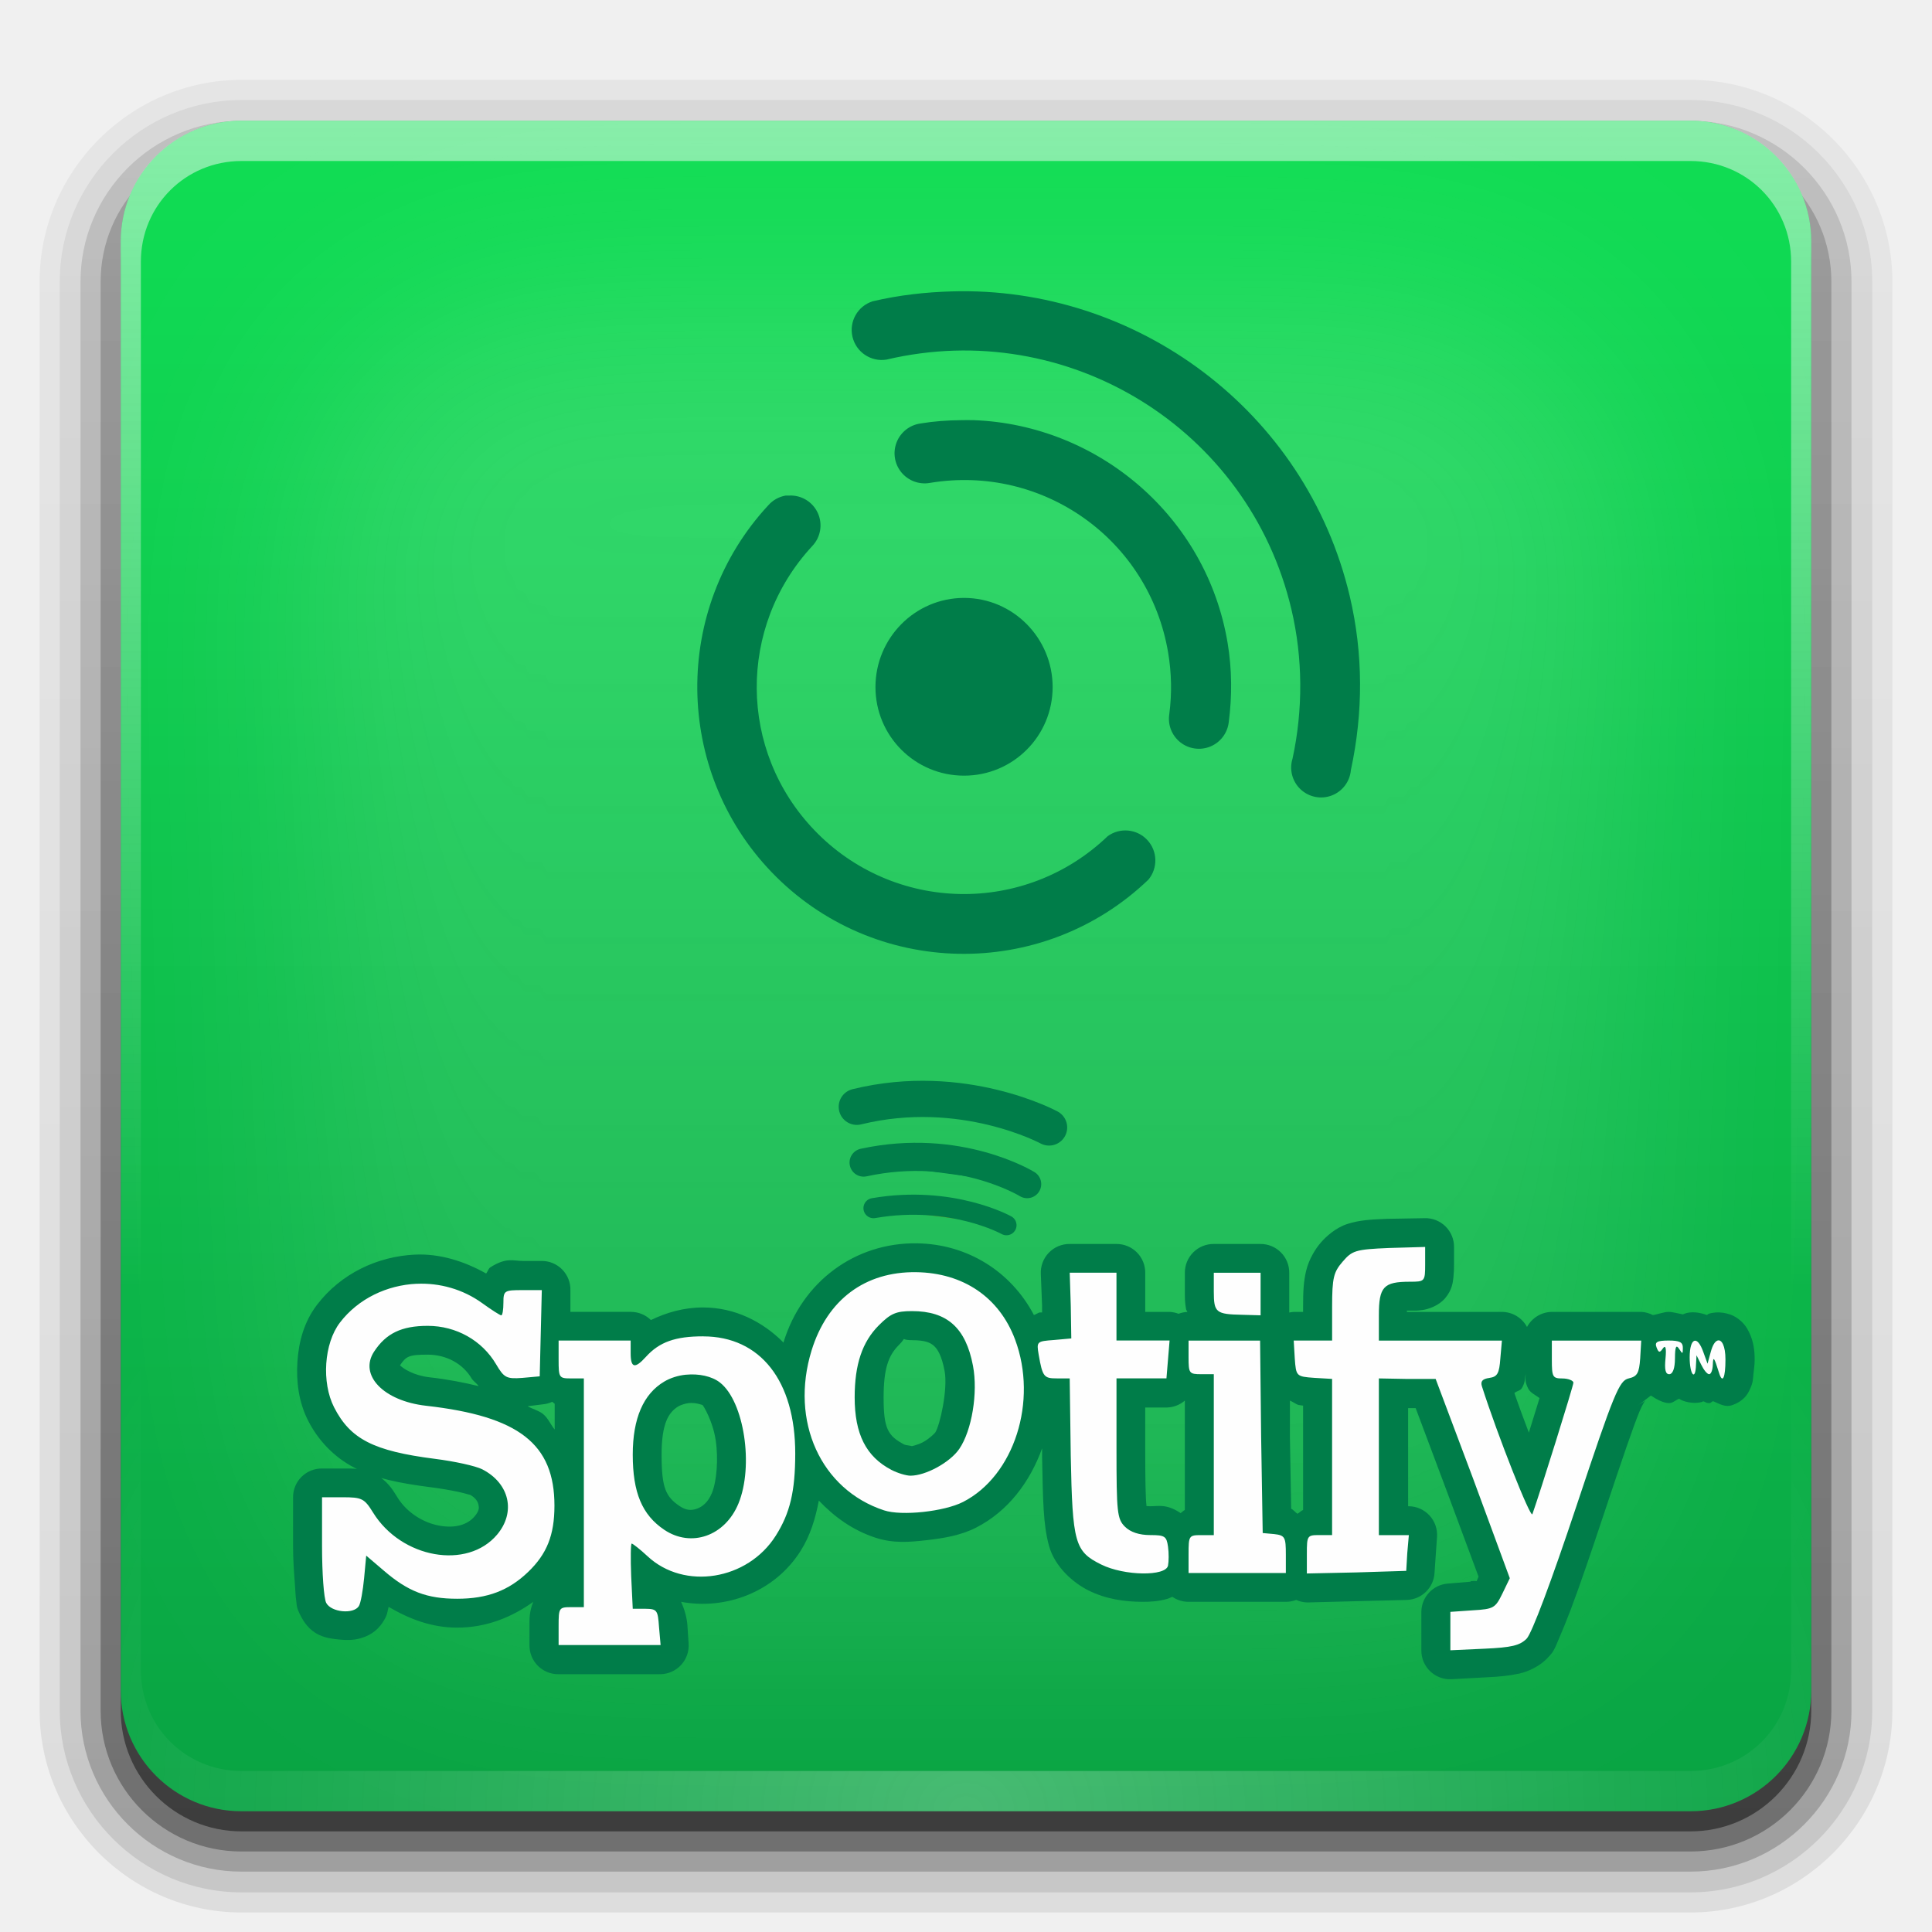
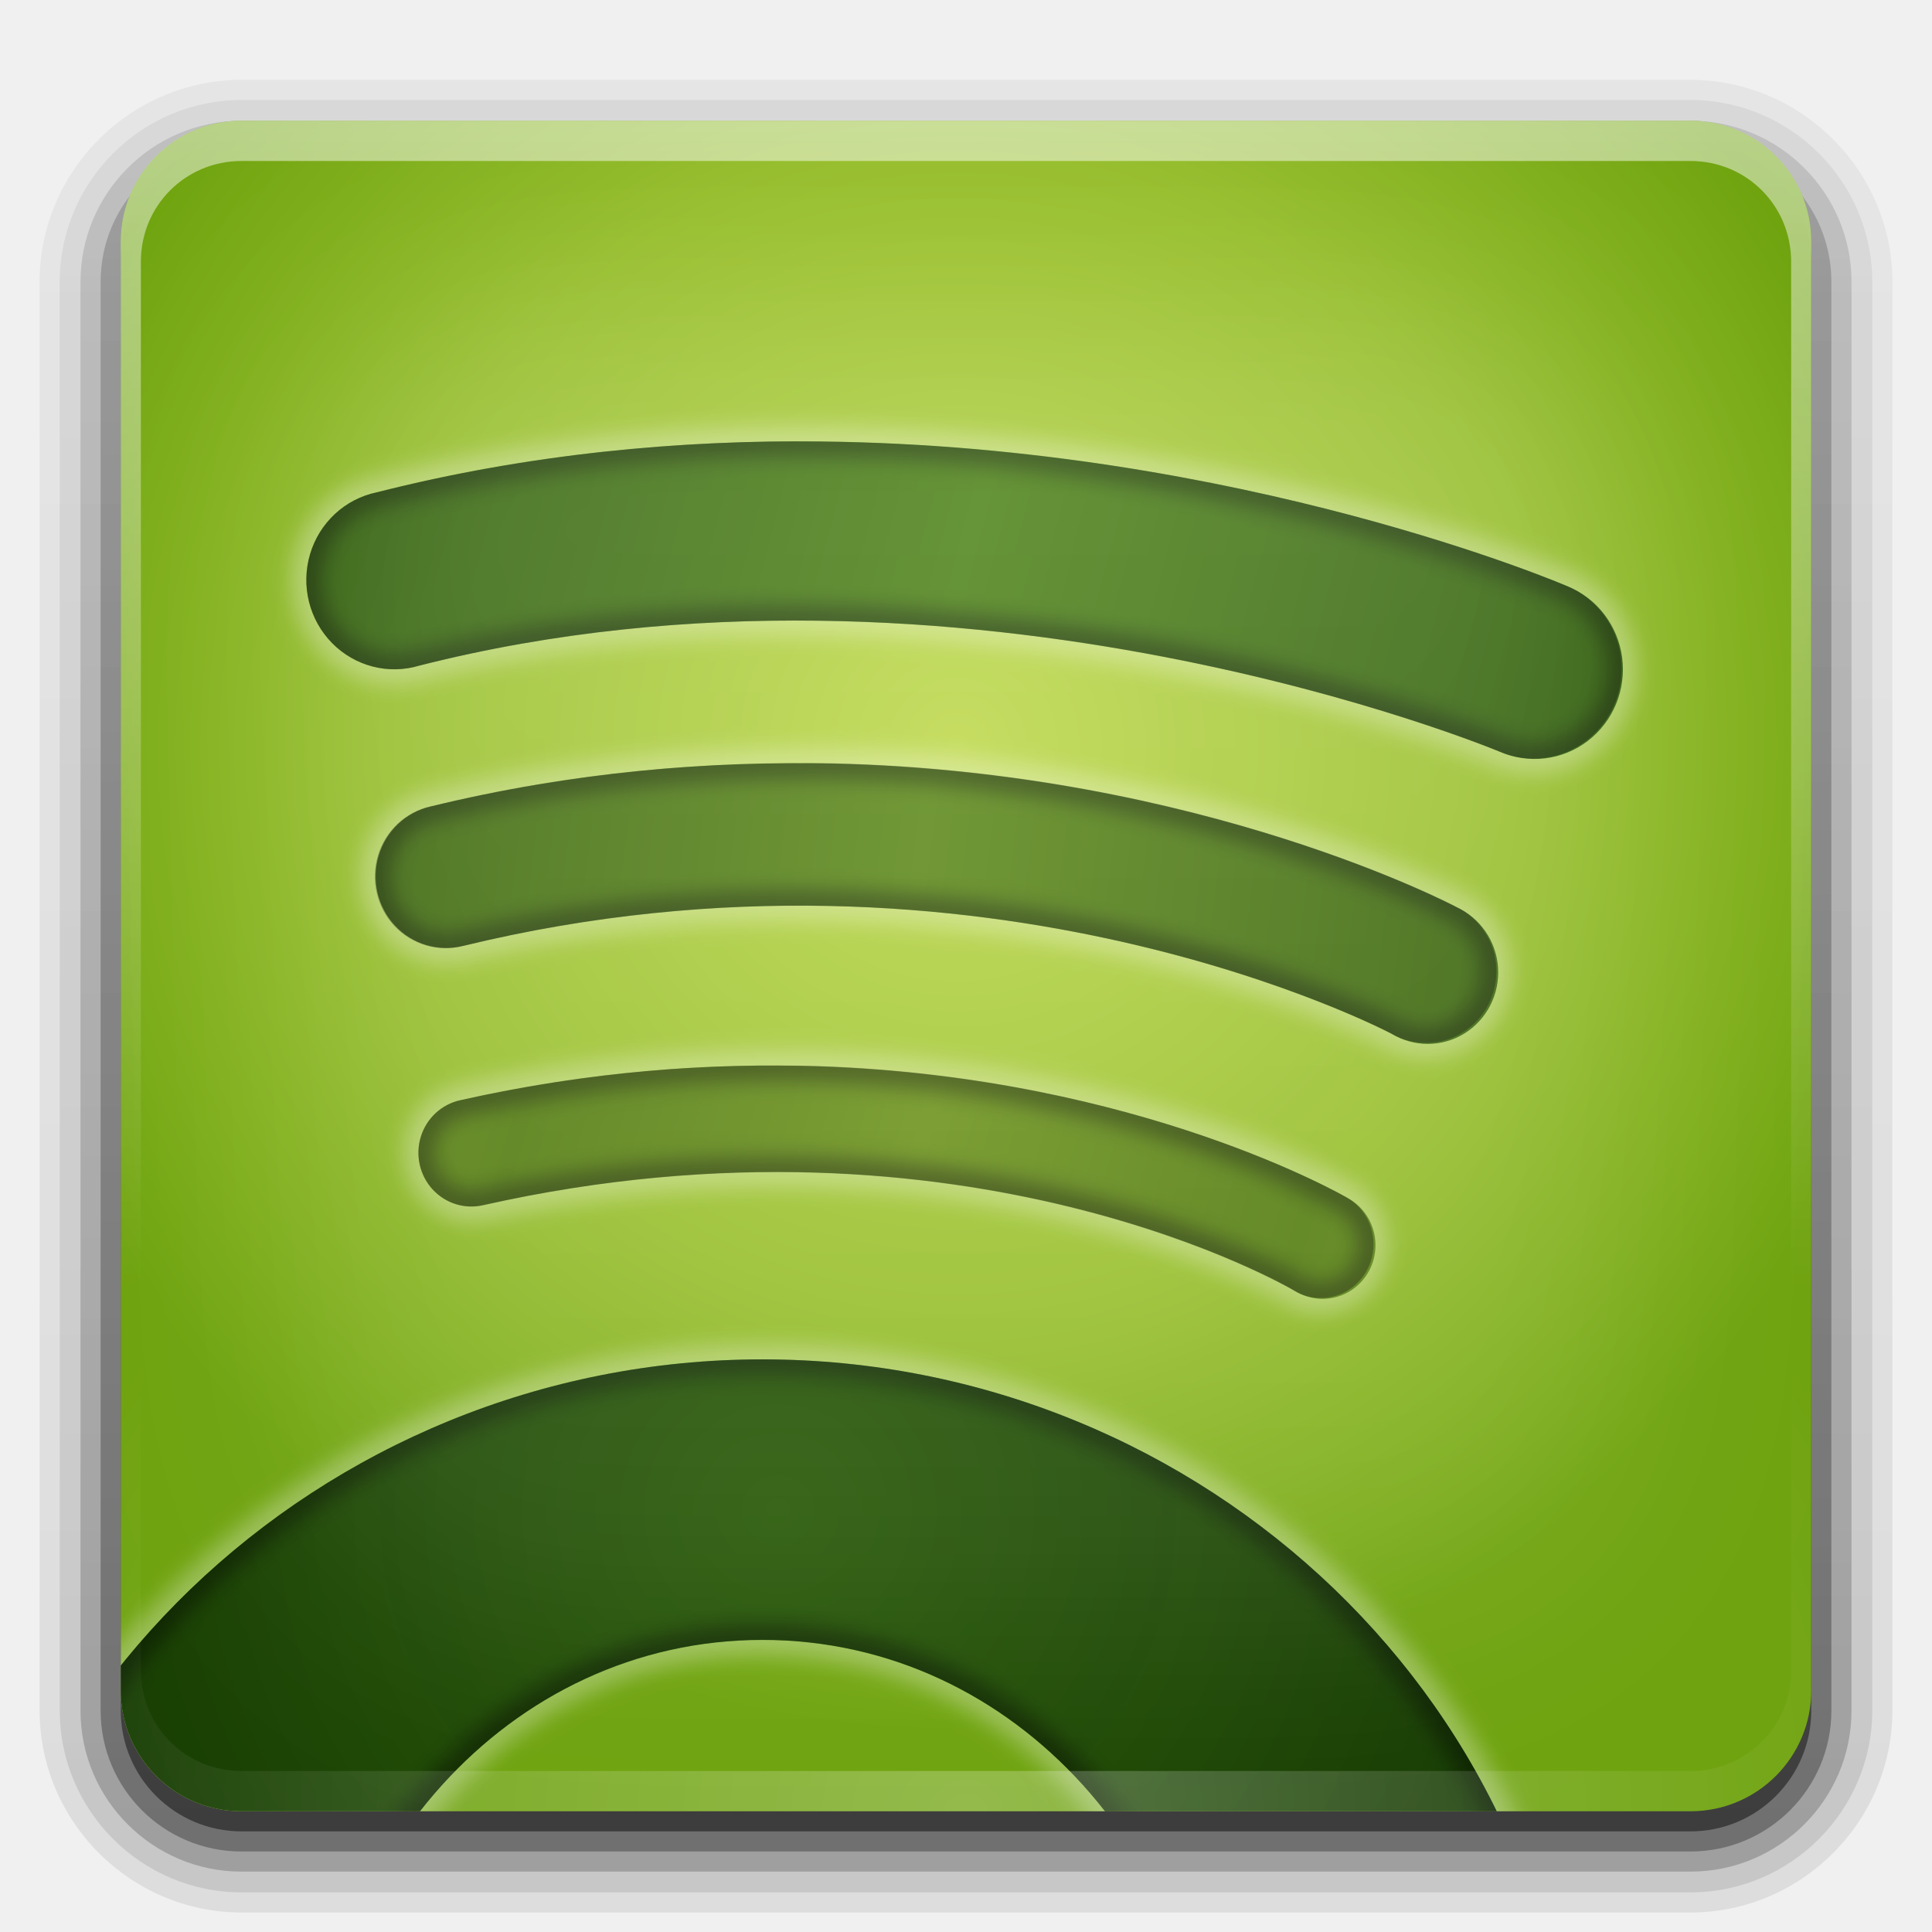
<svg xmlns="http://www.w3.org/2000/svg" xmlns:xlink="http://www.w3.org/1999/xlink" version="1.0" width="96" height="96" id="svg2408">
  <defs id="defs2410">
    <linearGradient x1="45.448" y1="92.54" x2="45.448" y2="7.017" id="ButtonShadow" gradientUnits="userSpaceOnUse" gradientTransform="scale(1.005865,0.994169)">
      <stop id="stop3750" style="stop-color:#000000;stop-opacity:1" offset="0" />
      <stop id="stop3752" style="stop-color:#000000;stop-opacity:0.588" offset="1" />
    </linearGradient>
    <linearGradient id="linearGradient3737">
-       <stop id="stop3739" style="stop-color:#fefefe;stop-opacity:1" offset="0" />
-       <stop id="stop3741" style="stop-color:#fefefe;stop-opacity:0" offset="1" />
+       <stop id="stop3739" style="stop-color:#ffffff;stop-opacity:1" offset="0" />
+       <stop id="stop3741" style="stop-color:#ffffff;stop-opacity:0" offset="1" />
    </linearGradient>
-     <linearGradient id="linearGradient3700">
-       <stop id="stop3702" style="stop-color:#09a343;stop-opacity:1" offset="0" />
-       <stop id="stop3704" style="stop-color:#10de54;stop-opacity:1" offset="1" />
-     </linearGradient>
-     <linearGradient x1="48" y1="90" x2="48" y2="5.988" id="linearGradient3706" xlink:href="#linearGradient3700" gradientUnits="userSpaceOnUse" />
    <filter color-interpolation-filters="sRGB" id="filter3174">
      <feGaussianBlur id="feGaussianBlur3176" stdDeviation="1.71" />
    </filter>
    <linearGradient x1="36.357" y1="6" x2="36.357" y2="63.893" id="linearGradient3188" xlink:href="#linearGradient3737" gradientUnits="userSpaceOnUse" />
    <linearGradient id="linearGradient3737-6">
-       <stop id="stop3739-1" style="stop-color:#fefefe;stop-opacity:1" offset="0" />
-       <stop id="stop3741-0" style="stop-color:#fefefe;stop-opacity:0" offset="1" />
+       <stop id="stop3739-1" style="stop-color:#ffffff;stop-opacity:1" offset="0" />
+       <stop id="stop3741-0" style="stop-color:#ffffff;stop-opacity:0" offset="1" />
    </linearGradient>
    <radialGradient cx="48" cy="90.172" r="42" fx="48" fy="90.172" id="radialGradient2874" xlink:href="#linearGradient3737-6" gradientUnits="userSpaceOnUse" gradientTransform="matrix(1.157313,0,0,0.9959077,-7.551021,0.1971319)" />
    <linearGradient id="linearGradient3737-9">
-       <stop id="stop3739-7" style="stop-color:#fefefe;stop-opacity:1" offset="0" />
-       <stop id="stop3741-7" style="stop-color:#fefefe;stop-opacity:0" offset="1" />
+       <stop id="stop3739-7" style="stop-color:#ffffff;stop-opacity:1" offset="0" />
+       <stop id="stop3741-7" style="stop-color:#ffffff;stop-opacity:0" offset="1" />
    </linearGradient>
    <clipPath id="clipPath3613">
-       <rect width="84" height="84" rx="6" ry="6" x="6" y="6" id="rect3615" style="fill:#fefefe;fill-opacity:1;fill-rule:nonzero;stroke:none" />
+       <rect width="84" height="84" rx="6" ry="6" x="6" y="6" id="rect3615" style="fill:#ffffff;fill-opacity:1;fill-rule:nonzero;stroke:none" />
    </clipPath>
    <filter x="-0.192" y="-0.192" width="1.384" height="1.384" color-interpolation-filters="sRGB" id="filter3794-6">
      <feGaussianBlur id="feGaussianBlur3796-7" stdDeviation="5.28" />
    </filter>
    <linearGradient x1="48" y1="20.221" x2="48" y2="138.661" id="linearGradient2908" xlink:href="#linearGradient3737-9" gradientUnits="userSpaceOnUse" />
    <linearGradient x1="45.448" y1="92.54" x2="45.448" y2="7.017" id="ButtonShadow-0" gradientUnits="userSpaceOnUse" gradientTransform="matrix(1.005865,0,0,0.994169,100,0)">
      <stop id="stop3750-8" style="stop-color:#000000;stop-opacity:1" offset="0" />
      <stop id="stop3752-5" style="stop-color:#000000;stop-opacity:0.588" offset="1" />
    </linearGradient>
    <linearGradient x1="32.251" y1="6.132" x2="32.251" y2="90.239" id="linearGradient3780" xlink:href="#ButtonShadow-0" gradientUnits="userSpaceOnUse" gradientTransform="matrix(1.02381,0,0,1.011905,-1.142857,-98.07143)" />
    <linearGradient x1="32.251" y1="6.132" x2="32.251" y2="90.239" id="linearGradient3772" xlink:href="#ButtonShadow-0" gradientUnits="userSpaceOnUse" gradientTransform="matrix(1.02381,0,0,1.011905,-1.142857,-98.07143)" />
    <linearGradient x1="32.251" y1="6.132" x2="32.251" y2="90.239" id="linearGradient3725" xlink:href="#ButtonShadow-0" gradientUnits="userSpaceOnUse" gradientTransform="matrix(1.02381,0,0,1.011905,-1.142857,-98.07143)" />
    <linearGradient x1="32.251" y1="6.132" x2="32.251" y2="90.239" id="linearGradient3721" xlink:href="#ButtonShadow-0" gradientUnits="userSpaceOnUse" gradientTransform="translate(0,-97)" />
    <linearGradient x1="32.251" y1="6.132" x2="32.251" y2="90.239" id="linearGradient3020" xlink:href="#ButtonShadow-0" gradientUnits="userSpaceOnUse" gradientTransform="matrix(1.02381,0,0,1.011905,-1.142857,-98.07143)" />
+     <radialGradient cx="47.581" cy="65.949" r="42" fx="47.581" fy="65.949" id="radialGradient3153" xlink:href="#linearGradient3915" gradientUnits="userSpaceOnUse" gradientTransform="matrix(1.9763,0,0,1.996203,-30.7526,-110.3786)" />
+     <linearGradient id="linearGradient3915">
+       <stop id="stop3917" style="stop-color:#bdd84a;stop-opacity:1" offset="0" />
+       <stop id="stop4331" style="stop-color:#96be2c;stop-opacity:0.996" offset="0.611" />
+       <stop id="stop3919" style="stop-color:#6fa40f;stop-opacity:0.996" offset="1" />
+     </linearGradient>
+     <clipPath id="clipPath4252">
+       <path d="m 0,36 0,26.412 c -0.008,1.761 0,3.64 0,5.644 l 0,23.888 c 0,2.003 -0.008,3.883 0,5.644 L 0,124 l 26.375,0 43.25,0 26.375,0 0,-26.412 c 0.008,-1.761 0,-3.64 0,-5.644 l 0,-23.888 c 0,-2.003 0.008,-3.883 0,-5.644 l 0,-26.412 -26.375,0 -43.25,0 -26.375,0 z" id="path4254" style="fill:#ff00ff;fill-opacity:1;stroke:none" />
+     </clipPath>
+     <filter color-interpolation-filters="sRGB" id="filter4205">
+       <feGaussianBlur id="feGaussianBlur4207" stdDeviation="0.586" />
+     </filter>
+     <linearGradient x1="48.866" y1="87.346" x2="68.408" y2="93.218" id="linearGradient3155" xlink:href="#linearGradient3978" gradientUnits="userSpaceOnUse" spreadMethod="reflect" />
+     <linearGradient id="linearGradient3978">
+       <stop id="stop3980" style="stop-color:#6d931d;stop-opacity:1" offset="0" />
+       <stop id="stop3982" style="stop-color:#547d11;stop-opacity:1" offset="1" />
+     </linearGradient>
+     <linearGradient x1="48.811" y1="72.181" x2="78.641" y2="75.955" id="linearGradient3157" xlink:href="#linearGradient3970" gradientUnits="userSpaceOnUse" spreadMethod="reflect" />
+     <linearGradient id="linearGradient3970">
+       <stop id="stop3972" style="stop-color:#5d891a;stop-opacity:1" offset="0" />
+       <stop id="stop3974" style="stop-color:#3b660d;stop-opacity:1" offset="1" />
+     </linearGradient>
+     <linearGradient x1="51.072" y1="57.542" x2="84.611" y2="66.529" id="linearGradient3159" xlink:href="#linearGradient3962" gradientUnits="userSpaceOnUse" spreadMethod="reflect" />
+     <linearGradient id="linearGradient3962">
+       <stop id="stop3964" style="stop-color:#4d8217;stop-opacity:1" offset="0" />
+       <stop id="stop3966" style="stop-color:#305e0b;stop-opacity:1" offset="1" />
+     </linearGradient>
+     <radialGradient cx="3.986" cy="114.754" r="54.625" fx="3.986" fy="114.754" id="radialGradient3161" xlink:href="#linearGradient3946" gradientUnits="userSpaceOnUse" gradientTransform="matrix(0.7787723,0,0,0.7446899,38.01713,21.82047)" />
+     <linearGradient id="linearGradient3946">
+       <stop id="stop3948" style="stop-color:#295a08;stop-opacity:1" offset="0" />
+       <stop id="stop3950" style="stop-color:#153903;stop-opacity:0.996" offset="1" />
+     </linearGradient>
+     <clipPath id="clipPath4194">
+       <path d="m 36.75,47.375 c -7.098,0.117 -14.606,0.939 -22.219,2.844 a 5,5 0 1 0 2.438,9.688 c 30.881,-7.727 61.312,4.812 61.312,4.812 a 5.014,5.014 0 1 0 3.875,-9.25 c 0,0 -18.463,-7.837 -42.375,-8.094 -0.996,-0.011 -2.017,-0.017 -3.031,0 z m 1.031,18 c -6.274,0.037 -13.053,0.696 -20.188,2.406 a 4.014,4.014 0 1 0 1.844,7.812 c 29.692,-7.116 52.719,4.906 52.719,4.906 a 4,4 0 1 0 3.688,-7.094 c 0,0 -14.429,-7.554 -35.406,-8.031 -0.874,-0.02 -1.76,-0.005 -2.656,0 z m -0.469,16.906 c -5.506,-0.025 -11.566,0.507 -18.031,1.938 a 3.01,3.01 0 1 0 1.312,5.875 c 27.496,-6.083 46.031,4.781 46.031,4.781 a 3.004,3.004 0 1 0 3.031,-5.188 c 0,0 -11.709,-6.761 -30.031,-7.375 -0.763,-0.026 -1.526,-0.028 -2.312,-0.031 z m -0.875,16.438 c -25.109,0 -46.125,19.576 -46.125,44.094 0,24.518 21.016,44.094 46.125,44.094 25.109,0 46.125,-19.576 46.125,-44.094 0,-24.518 -21.016,-44.094 -46.125,-44.094 z m 0,15.687 c 14.43,0 25.562,12.477 25.562,27.5 0,15.023 -11.132,27.531 -25.562,27.531 -14.43,0 -25.562,-12.508 -25.562,-27.531 0,-15.023 11.132,-27.5 25.562,-27.5 z" id="path4196" style="font-size:medium;font-style:normal;font-variant:normal;font-weight:normal;font-stretch:normal;text-indent:0;text-align:start;text-decoration:none;line-height:normal;letter-spacing:normal;word-spacing:normal;text-transform:none;direction:ltr;block-progression:tb;writing-mode:lr-tb;text-anchor:start;baseline-shift:baseline;color:#000000;fill:#ff00ff;fill-opacity:1;stroke:none;stroke-width:5.535;marker:none;visibility:visible;display:inline;overflow:visible;enable-background:accumulate;font-family:Sans;-inkscape-font-specification:Sans" />
+     </clipPath>
+     <filter color-interpolation-filters="sRGB" id="filter4190">
+       <feGaussianBlur id="feGaussianBlur4192" stdDeviation="0.586" />
+     </filter>
+     <clipPath id="clipPath3146">
+       <rect width="144.01" height="144.01" rx="10.286" ry="10.286" x="-8.005" y="-32.01" id="rect3148" style="fill:#ff00ff;fill-opacity:1;fill-rule:nonzero;stroke:none" />
+     </clipPath>
  </defs>
  <g id="layer2" style="display:none">
    <rect width="86" height="85" rx="6" ry="6" x="5" y="7" id="rect3745" style="opacity:0.9;fill:url(#ButtonShadow);fill-opacity:1;fill-rule:nonzero;stroke:none;filter:url(#filter3174)" />
  </g>
  <g id="layer4" style="display:inline">
    <path d="m 12,-95.031 c -5.511,0 -10.031,4.52 -10.031,10.031 l 0,71 c 0,5.511 4.52,10.031 10.031,10.031 l 72,0 c 5.511,0 10.031,-4.52 10.031,-10.031 l 0,-71 c 0,-5.511 -4.52,-10.031 -10.031,-10.031 l -72,0 z" transform="scale(1,-1)" id="path3786" style="opacity:0.08;fill:url(#linearGradient3020);fill-opacity:1;fill-rule:nonzero;stroke:none;display:inline" />
    <path d="m 12,-94.031 c -4.972,0 -9.031,4.06 -9.031,9.031 l 0,71 c 0,4.972 4.06,9.031 9.031,9.031 l 72,0 c 4.972,0 9.031,-4.06 9.031,-9.031 l 0,-71 c 0,-4.972 -4.06,-9.031 -9.031,-9.031 l -72,0 z" transform="scale(1,-1)" id="path3778" style="opacity:0.1;fill:url(#linearGradient3780);fill-opacity:1;fill-rule:nonzero;stroke:none;display:inline" />
    <path d="m 12,-93 c -4.409,0 -8,3.591 -8,8 l 0,71 c 0,4.409 3.591,8 8,8 l 72,0 c 4.409,0 8,-3.591 8,-8 l 0,-71 c 0,-4.409 -3.591,-8 -8,-8 l -72,0 z" transform="scale(1,-1)" id="path3770" style="opacity:0.2;fill:url(#linearGradient3772);fill-opacity:1;fill-rule:nonzero;stroke:none;display:inline" />
    <rect width="86" height="85" rx="7" ry="7" x="5" y="-92" transform="scale(1,-1)" id="rect3723" style="opacity:0.3;fill:url(#linearGradient3725);fill-opacity:1;fill-rule:nonzero;stroke:none;display:inline" />
    <rect width="84" height="84" rx="6" ry="6" x="6" y="-91" transform="scale(1,-1)" id="rect3716" style="opacity:0.45;fill:url(#linearGradient3721);fill-opacity:1;fill-rule:nonzero;stroke:none;display:inline" />
  </g>
  <g id="layer1">
-     <rect width="84" height="84" rx="6" ry="6" x="6" y="6" id="rect2419" style="fill:url(#linearGradient3706);fill-opacity:1;fill-rule:nonzero;stroke:none" />
+     <g transform="matrix(0.5832912,0,0,0.5832912,10.66937,24.67139)" clip-path="url(#clipPath3146)" id="g3142">
+       <path d="m -8,-39.144 0,57.363 c -0.012,2.681 0,5.543 0,8.594 l 0,36.375 c 0,3.05 -0.012,5.913 0,8.594 L -8,112 31.562,112 96.438,112 136,112 136,71.781 c 0.012,-2.681 0,-5.543 0,-8.594 l 0,-36.375 c 0,-3.05 0.012,-5.913 0,-8.594 l 0,-57.363 -39.562,0 -64.875,0 z" id="path8459" style="fill:url(#radialGradient3153);fill-opacity:1;stroke:none" />
+       <g transform="matrix(1.5,0,0,1.522727,-8,-76.81818)" clip-path="url(#clipPath4252)" id="g4209">
+         <path d="m 36.75,47.375 c -7.098,0.117 -14.606,0.939 -22.219,2.844 a 5,5 0 1 0 2.438,9.688 c 30.881,-7.727 61.312,4.812 61.312,4.812 a 5.014,5.014 0 1 0 3.875,-9.25 c 0,0 -18.463,-7.837 -42.375,-8.094 -0.996,-0.011 -2.017,-0.017 -3.031,0 z m 1.031,18 c -6.274,0.037 -13.053,0.696 -20.188,2.406 a 4.014,4.014 0 1 0 1.844,7.812 c 29.692,-7.116 52.719,4.906 52.719,4.906 a 4,4 0 1 0 3.688,-7.094 c 0,0 -14.429,-7.554 -35.406,-8.031 -0.874,-0.02 -1.76,-0.005 -2.656,0 z m -0.469,16.906 c -5.506,-0.025 -11.566,0.507 -18.031,1.938 a 3.01,3.01 0 1 0 1.312,5.875 c 27.496,-6.083 46.031,4.781 46.031,4.781 a 3.004,3.004 0 1 0 3.031,-5.188 c 0,0 -11.709,-6.761 -30.031,-7.375 -0.763,-0.026 -1.526,-0.028 -2.312,-0.031 z m -0.875,16.438 c -25.109,0 -46.125,19.576 -46.125,44.094 0,24.518 21.016,44.094 46.125,44.094 25.109,0 46.125,-19.576 46.125,-44.094 0,-24.518 -21.016,-44.094 -46.125,-44.094 z m 0,15.687 c 14.43,0 25.562,12.477 25.562,27.5 0,15.023 -11.132,27.531 -25.562,27.531 -14.43,0 -25.562,-12.508 -25.562,-27.531 0,-15.023 11.132,-27.5 25.562,-27.5 z" id="path4153-5" style="font-size:medium;font-style:normal;font-variant:normal;font-weight:normal;font-stretch:normal;text-indent:0;text-align:start;text-decoration:none;line-height:normal;letter-spacing:normal;word-spacing:normal;text-transform:none;direction:ltr;block-progression:tb;writing-mode:lr-tb;text-anchor:start;baseline-shift:baseline;opacity:0.3;color:#000000;fill:#ffffff;fill-opacity:1;stroke:#ffffff;stroke-width:1.714;stroke-miterlimit:4;stroke-dasharray:none;marker:none;visibility:visible;display:inline;overflow:visible;filter:url(#filter4205);enable-background:accumulate;font-family:Sans;-inkscape-font-specification:Sans" />
+         <g transform="matrix(1.084048,0,0,1.084048,-7.248443,-9.105781)" id="g4180">
+           <path d="m 43.25,84.344 c -5.634,-0.189 -11.965,0.242 -18.781,1.75 A 2.771,2.771 0 1 0 25.688,91.5 c 25.364,-5.611 42.469,4.406 42.469,4.406 A 2.768,2.768 0 1 0 70.938,91.125 c 0,0 -10.785,-6.215 -27.688,-6.781 z" id="path3767" style="font-size:medium;font-style:normal;font-variant:normal;font-weight:normal;font-stretch:normal;text-indent:0;text-align:start;text-decoration:none;line-height:normal;letter-spacing:normal;word-spacing:normal;text-transform:none;direction:ltr;block-progression:tb;writing-mode:lr-tb;text-anchor:start;baseline-shift:baseline;color:#000000;fill:url(#linearGradient3155);fill-opacity:1;stroke:none;stroke-width:5.535;marker:none;visibility:visible;display:inline;overflow:visible;enable-background:accumulate;font-family:Sans;-inkscape-font-specification:Sans" />
+           <path d="M 44,68.719 C 37.55,68.572 30.428,69.135 22.906,70.938 A 3.695,3.695 0 1 0 24.625,78.125 C 52.015,71.561 73.25,82.656 73.25,82.656 A 3.69,3.69 0 1 0 76.656,76.125 c 0,0 -13.305,-6.966 -32.656,-7.406 z" id="path37" style="font-size:medium;font-style:normal;font-variant:normal;font-weight:normal;font-stretch:normal;text-indent:0;text-align:start;text-decoration:none;line-height:normal;letter-spacing:normal;word-spacing:normal;text-transform:none;direction:ltr;block-progression:tb;writing-mode:lr-tb;text-anchor:start;baseline-shift:baseline;color:#000000;fill:url(#linearGradient3157);fill-opacity:1;stroke:none;stroke-width:7.38;marker:none;visibility:visible;display:inline;overflow:visible;enable-background:accumulate;font-family:Sans;-inkscape-font-specification:Sans" />
+           <path d="m 43.375,52.094 c -7.353,-0.079 -15.255,0.617 -23.281,2.625 a 4.613,4.613 0 1 0 2.25,8.938 c 28.487,-7.128 56.562,4.438 56.562,4.438 a 4.623,4.623 0 1 0 3.562,-8.531 c 0,0 -17.035,-7.232 -39.094,-7.469 z" id="path39" style="font-size:medium;font-style:normal;font-variant:normal;font-weight:normal;font-stretch:normal;text-indent:0;text-align:start;text-decoration:none;line-height:normal;letter-spacing:normal;word-spacing:normal;text-transform:none;direction:ltr;block-progression:tb;writing-mode:lr-tb;text-anchor:start;baseline-shift:baseline;color:#000000;fill:url(#linearGradient3159);fill-opacity:1;stroke:none;stroke-width:9.225;marker:none;visibility:visible;display:inline;overflow:visible;enable-background:accumulate;font-family:Sans;-inkscape-font-specification:Sans" />
+           <path d="m 40.305,99.466 c -23.162,0 -42.54,18.05 -42.54,40.667 0,22.617 19.379,40.691 42.54,40.691 23.162,0 42.54,-18.074 42.54,-40.691 0,-22.617 -19.379,-40.667 -42.54,-40.667 z m 0,14.48 c 13.311,0 23.582,11.5 23.582,25.359 0,13.859 -10.271,25.407 -23.582,25.407 -13.311,0 -23.582,-11.549 -23.582,-25.407 0,-13.859 10.271,-25.359 23.582,-25.359 z" id="path3943" style="font-size:medium;font-style:normal;font-variant:normal;font-weight:normal;font-stretch:normal;text-indent:0;text-align:start;text-decoration:none;line-height:normal;letter-spacing:normal;word-spacing:normal;text-transform:none;direction:ltr;block-progression:tb;writing-mode:lr-tb;text-anchor:start;baseline-shift:baseline;color:#000000;fill:url(#radialGradient3161);fill-opacity:1;stroke:none;stroke-width:20.687;marker:none;visibility:visible;display:inline;overflow:visible;enable-background:accumulate;font-family:Sans;-inkscape-font-specification:Sans" />
+         </g>
+         <path d="m 36.75,47.375 c -7.098,0.117 -14.606,0.939 -22.219,2.844 a 5,5 0 1 0 2.438,9.688 c 30.881,-7.727 61.312,4.812 61.312,4.812 a 5.014,5.014 0 1 0 3.875,-9.25 c 0,0 -18.463,-7.837 -42.375,-8.094 -0.996,-0.011 -2.017,-0.017 -3.031,0 z m 1.031,18 c -6.274,0.037 -13.053,0.696 -20.188,2.406 a 4.014,4.014 0 1 0 1.844,7.812 c 29.692,-7.116 52.719,4.906 52.719,4.906 a 4,4 0 1 0 3.688,-7.094 c 0,0 -14.429,-7.554 -35.406,-8.031 -0.874,-0.02 -1.76,-0.005 -2.656,0 z m -0.469,16.906 c -5.506,-0.025 -11.566,0.507 -18.031,1.938 a 3.01,3.01 0 1 0 1.312,5.875 c 27.496,-6.083 46.031,4.781 46.031,4.781 a 3.004,3.004 0 1 0 3.031,-5.188 c 0,0 -11.709,-6.761 -30.031,-7.375 -0.763,-0.026 -1.526,-0.028 -2.312,-0.031 z m -0.875,16.438 c -25.109,0 -46.125,19.576 -46.125,44.094 0,24.518 21.016,44.094 46.125,44.094 25.109,0 46.125,-19.576 46.125,-44.094 0,-24.518 -21.016,-44.094 -46.125,-44.094 z m 0,15.687 c 14.43,0 25.562,12.477 25.562,27.5 0,15.023 -11.132,27.531 -25.562,27.531 -14.43,0 -25.562,-12.508 -25.562,-27.531 0,-15.023 11.132,-27.5 25.562,-27.5 z" clip-path="url(#clipPath4194)" id="path4153" style="font-size:medium;font-style:normal;font-variant:normal;font-weight:normal;font-stretch:normal;text-indent:0;text-align:start;text-decoration:none;line-height:normal;letter-spacing:normal;word-spacing:normal;text-transform:none;direction:ltr;block-progression:tb;writing-mode:lr-tb;text-anchor:start;baseline-shift:baseline;opacity:0.4;color:#000000;fill:none;stroke:#000000;stroke-width:1.714;stroke-miterlimit:4;stroke-dasharray:none;marker:none;visibility:visible;display:inline;overflow:visible;filter:url(#filter4190);enable-background:accumulate;font-family:Sans;-inkscape-font-specification:Sans" />
+       </g>
+     </g>
    <path d="M 12,6 C 8.676,6 6,8.676 6,12 l 0,2 0,68 0,2 c 0,0.335 0.041,0.651 0.094,0.969 0.049,0.296 0.097,0.597 0.188,0.875 0.01,0.03 0.021,0.064 0.031,0.094 0.099,0.288 0.235,0.547 0.375,0.812 0.145,0.274 0.316,0.536 0.5,0.781 0.184,0.246 0.374,0.473 0.594,0.688 0.44,0.428 0.943,0.815 1.5,1.094 0.279,0.14 0.573,0.247 0.875,0.344 -0.256,-0.1 -0.487,-0.236 -0.719,-0.375 -0.007,-0.004 -0.024,0.004 -0.031,0 -0.032,-0.019 -0.062,-0.043 -0.094,-0.062 -0.12,-0.077 -0.231,-0.164 -0.344,-0.25 -0.106,-0.081 -0.213,-0.161 -0.312,-0.25 C 8.478,88.557 8.309,88.373 8.156,88.188 8.049,88.057 7.938,87.922 7.844,87.781 7.819,87.743 7.805,87.695 7.781,87.656 7.716,87.553 7.651,87.452 7.594,87.344 7.493,87.149 7.388,86.928 7.312,86.719 7.305,86.697 7.289,86.678 7.281,86.656 7.249,86.564 7.245,86.469 7.219,86.375 7.188,86.268 7.148,86.172 7.125,86.062 7.052,85.721 7,85.364 7,85 L 7,83 7,15 7,13 C 7,10.218 9.218,8 12,8 l 2,0 68,0 2,0 c 2.782,0 5,2.218 5,5 l 0,2 0,68 0,2 c 0,0.364 -0.052,0.721 -0.125,1.062 -0.044,0.207 -0.088,0.398 -0.156,0.594 -0.008,0.022 -0.023,0.041 -0.031,0.062 -0.063,0.174 -0.138,0.367 -0.219,0.531 -0.042,0.083 -0.079,0.17 -0.125,0.25 -0.055,0.097 -0.127,0.188 -0.188,0.281 -0.094,0.141 -0.205,0.276 -0.312,0.406 -0.143,0.174 -0.303,0.347 -0.469,0.5 -0.011,0.01 -0.02,0.021 -0.031,0.031 -0.138,0.126 -0.285,0.234 -0.438,0.344 -0.103,0.073 -0.204,0.153 -0.312,0.219 -0.007,0.004 -0.024,-0.004 -0.031,0 -0.232,0.139 -0.463,0.275 -0.719,0.375 0.302,-0.097 0.596,-0.204 0.875,-0.344 0.557,-0.279 1.06,-0.666 1.5,-1.094 0.22,-0.214 0.409,-0.442 0.594,-0.688 0.184,-0.246 0.355,-0.508 0.5,-0.781 0.14,-0.265 0.276,-0.525 0.375,-0.812 0.01,-0.031 0.021,-0.063 0.031,-0.094 0.09,-0.278 0.139,-0.579 0.188,-0.875 C 89.959,84.651 90,84.335 90,84 l 0,-2 0,-68 0,-2 C 90,8.676 87.324,6 84,6 L 12,6 z" id="rect3728" style="opacity:0.5;fill:url(#linearGradient3188);fill-opacity:1;fill-rule:nonzero;stroke:none" />
    <path d="M 12,90 C 8.676,90 6,87.324 6,84 L 6,82 6,14 6,12 c 0,-0.335 0.041,-0.651 0.094,-0.969 0.049,-0.296 0.097,-0.597 0.188,-0.875 C 6.291,10.126 6.302,10.093 6.312,10.062 6.411,9.775 6.547,9.515 6.688,9.25 6.832,8.976 7.003,8.714 7.188,8.469 7.372,8.223 7.561,7.995 7.781,7.781 8.221,7.353 8.724,6.967 9.281,6.688 9.56,6.548 9.855,6.441 10.156,6.344 9.9,6.444 9.67,6.58 9.438,6.719 c -0.007,0.004 -0.024,-0.004 -0.031,0 -0.032,0.019 -0.062,0.043 -0.094,0.062 -0.12,0.077 -0.231,0.164 -0.344,0.25 -0.106,0.081 -0.213,0.161 -0.312,0.25 C 8.478,7.443 8.309,7.627 8.156,7.812 8.049,7.943 7.938,8.078 7.844,8.219 7.819,8.257 7.805,8.305 7.781,8.344 7.716,8.447 7.651,8.548 7.594,8.656 7.493,8.851 7.388,9.072 7.312,9.281 7.305,9.303 7.289,9.322 7.281,9.344 7.249,9.436 7.245,9.531 7.219,9.625 7.188,9.732 7.148,9.828 7.125,9.938 7.052,10.279 7,10.636 7,11 l 0,2 0,68 0,2 c 0,2.782 2.218,5 5,5 l 2,0 68,0 2,0 c 2.782,0 5,-2.218 5,-5 l 0,-2 0,-68 0,-2 C 89,10.636 88.948,10.279 88.875,9.938 88.831,9.731 88.787,9.54 88.719,9.344 88.711,9.322 88.695,9.303 88.688,9.281 88.625,9.108 88.549,8.914 88.469,8.75 88.427,8.667 88.39,8.58 88.344,8.5 88.289,8.403 88.217,8.312 88.156,8.219 88.062,8.078 87.951,7.943 87.844,7.812 87.701,7.638 87.541,7.466 87.375,7.312 87.364,7.302 87.355,7.291 87.344,7.281 87.205,7.156 87.059,7.047 86.906,6.938 86.804,6.864 86.702,6.784 86.594,6.719 c -0.007,-0.004 -0.024,0.004 -0.031,0 -0.232,-0.139 -0.463,-0.275 -0.719,-0.375 0.302,0.097 0.596,0.204 0.875,0.344 0.557,0.279 1.06,0.666 1.5,1.094 0.22,0.214 0.409,0.442 0.594,0.688 0.184,0.246 0.355,0.508 0.5,0.781 0.14,0.265 0.276,0.525 0.375,0.812 0.01,0.031 0.021,0.063 0.031,0.094 0.09,0.278 0.139,0.579 0.188,0.875 C 89.959,11.349 90,11.665 90,12 l 0,2 0,68 0,2 c 0,3.324 -2.676,6 -6,6 l -72,0 z" id="path3615" style="opacity:0.25;fill:url(#radialGradient2874);fill-opacity:1;fill-rule:nonzero;stroke:none" />
  </g>
  <g id="layer5" style="display:inline">
-     <rect width="66" height="66" rx="12" ry="12" x="15" y="15" clip-path="url(#clipPath3613)" id="rect3171" style="opacity:0.15;fill:url(#linearGradient2908);fill-opacity:1;fill-rule:nonzero;stroke:#fefefe;stroke-width:0.5;stroke-linecap:round;stroke-linejoin:miter;stroke-miterlimit:4;stroke-opacity:1;stroke-dasharray:none;stroke-dashoffset:0;filter:url(#filter3794-6)" />
-   </g>
-   <g id="layer3">
-     <path d="m 70.781,58.531 -1.812,0.031 a 1.424,1.424 0 0 0 -0.031,0 c -0.855,0.035 -1.375,0.064 -1.969,0.25 -0.594,0.186 -1.084,0.635 -1.344,0.938 -0.273,0.317 -0.584,0.827 -0.719,1.375 C 64.772,61.673 64.75,62.179 64.75,62.938 l 0,0.25 -0.469,0 a 1.424,1.424 0 0 0 -0.219,0.031 l 0,-0.906 0,-1.062 A 1.424,1.424 0 0 0 62.625,59.812 l -1.156,0 -1.156,0 A 1.424,1.424 0 0 0 58.875,61.25 l 0,0.938 c 0,0.283 -0.004,0.532 0.062,0.875 0.007,0.035 0.053,0.087 0.062,0.125 A 1.424,1.424 0 0 0 58.562,63.281 1.424,1.424 0 0 0 58.125,63.188 l -1.219,0 0,-0.25 0,-1.688 a 1.424,1.424 0 0 0 -1.438,-1.438 l -1.156,0 -1.156,0 a 1.424,1.424 0 0 0 -1.438,1.5 l 0.062,1.562 0,0.062 0,0.281 c -0.042,0.005 -0.08,-0.007 -0.125,0 -0.063,0.01 -0.199,0.107 -0.281,0.125 -1.129,-2.146 -3.283,-3.526 -5.812,-3.562 -3.065,-0.044 -5.698,1.893 -6.625,4.906 -0.003,0.01 0.003,0.021 0,0.031 -1.038,-1.049 -2.427,-1.749 -4,-1.75 -0.966,-5.83e-4 -1.824,0.255 -2.594,0.625 a 1.424,1.424 0 0 0 -1,-0.406 l -1.812,0 -1.188,0 0,-1.062 a 1.424,1.424 0 0 0 -1.438,-1.469 l -0.938,0 c -0.468,0 -0.797,-0.19 -1.594,0.312 -0.115,0.072 -0.126,0.207 -0.219,0.312 -1.103,-0.621 -2.315,-0.993 -3.531,-0.938 -1.859,0.085 -3.682,0.936 -4.875,2.5 -0.634,0.831 -0.904,1.822 -0.969,2.812 -0.065,0.99 0.061,2.015 0.531,2.938 0.495,0.971 1.285,1.82 2.312,2.344 1.028,0.524 2.213,0.765 3.812,0.969 0.443,0.056 0.936,0.141 1.312,0.219 0.377,0.078 0.728,0.21 0.562,0.125 0.361,0.186 0.439,0.396 0.469,0.531 0.03,0.136 0.04,0.292 -0.188,0.562 -0.36,0.428 -0.963,0.608 -1.75,0.469 C 21.056,73.673 20.225,73.175 19.75,72.406 19.513,72.023 19.234,71.553 18.625,71.25 18.016,70.947 17.535,70.969 17.031,70.969 l -1.031,0 a 1.424,1.424 0 0 0 -1.438,1.438 l 0,2.406 c 0,0.703 0.05,1.375 0.094,1.938 0.022,0.281 0.028,0.555 0.062,0.781 0.034,0.227 -0.009,0.329 0.25,0.812 0.518,0.968 1.262,1.062 1.906,1.125 0.322,0.031 0.667,0.041 1.031,-0.062 0.365,-0.103 0.802,-0.307 1.125,-0.812 0.221,-0.346 0.212,-0.475 0.25,-0.625 0.011,-0.043 0.022,-0.083 0.031,-0.125 1.038,0.609 2.142,1.031 3.406,1.031 1.448,0 2.704,-0.512 3.781,-1.281 -0.206,0.506 -0.188,0.846 -0.188,1.219 l 0,0.938 a 1.424,1.424 0 0 0 1.438,1.438 l 2.531,0 2.531,0 a 1.424,1.424 0 0 0 1.406,-1.531 L 34.156,78.75 c -0.024,-0.33 -0.121,-0.729 -0.312,-1.156 2.202,0.412 4.636,-0.47 5.938,-2.531 0.48,-0.761 0.731,-1.591 0.906,-2.5 0.769,0.809 1.678,1.472 2.812,1.844 0.873,0.286 1.663,0.224 2.531,0.125 0.868,-0.099 1.706,-0.236 2.469,-0.625 1.595,-0.814 2.679,-2.274 3.281,-3.938 l 0,0.406 c 0.043,2.188 0.053,3.382 0.344,4.438 0.291,1.055 1.22,1.848 1.969,2.219 0.874,0.433 1.79,0.556 2.656,0.562 0.433,0.003 0.843,-0.027 1.281,-0.156 0.065,-0.019 0.15,-0.068 0.219,-0.094 a 1.424,1.424 0 0 0 0.812,0.25 l 2.406,0 2.438,0 a 1.424,1.424 0 0 0 0.5,-0.094 1.424,1.424 0 0 0 0.562,0.125 L 67.438,77.562 69.906,77.5 a 1.424,1.424 0 0 0 1.375,-1.344 l 0.062,-0.906 0.062,-0.875 A 1.424,1.424 0 0 0 70,72.844 l -0.031,0 0,-2.469 0,-2.406 0.375,0 1.5,4 1.625,4.375 -0.094,0.219 c -0.011,0.022 0.009,0.014 0,0.031 0.01,-0.015 0.068,-0.051 -0.281,-0.031 a 1.424,1.424 0 0 0 -0.031,0.031 l -1.125,0.094 a 1.424,1.424 0 0 0 -1.312,1.406 l 0,0.938 0,0.969 a 1.424,1.424 0 0 0 1.5,1.438 l 1.719,-0.094 c 0.687,-0.031 1.17,-0.081 1.656,-0.188 0.486,-0.107 1.017,-0.392 1.344,-0.719 0.295,-0.295 0.327,-0.38 0.406,-0.531 0.079,-0.151 0.136,-0.311 0.219,-0.5 0.165,-0.378 0.37,-0.878 0.594,-1.469 0.447,-1.182 0.995,-2.795 1.625,-4.688 0.934,-2.803 1.464,-4.357 1.781,-5.125 0.159,-0.384 0.302,-0.558 0.281,-0.531 -0.02,0.027 -0.368,0.25 -0.5,0.281 0.207,-0.048 0.494,-0.326 0.781,-0.531 0.287,0.196 0.63,0.375 0.906,0.375 0.188,0 0.321,-0.149 0.5,-0.219 0.041,0.024 0.045,0.04 0.094,0.062 0.268,0.128 0.709,0.2 1.062,0.094 0.024,-0.007 0.008,-0.023 0.031,-0.031 0.119,0.033 0.132,0.094 0.312,0.094 0.084,0 0.108,-0.079 0.188,-0.094 0.317,0.129 0.599,0.325 0.969,0.188 0.586,-0.217 0.751,-0.559 0.844,-0.75 0.186,-0.382 0.163,-0.559 0.188,-0.781 0.024,-0.222 0.062,-0.452 0.062,-0.719 0,-0.481 -0.056,-0.907 -0.281,-1.375 -0.113,-0.234 -0.276,-0.487 -0.625,-0.719 -0.349,-0.232 -0.932,-0.336 -1.375,-0.188 -0.044,0.015 -0.053,0.046 -0.094,0.062 -0.322,-0.123 -0.769,-0.2 -1.125,-0.062 -0.027,0.01 -0.037,0.02 -0.062,0.031 -0.244,-0.044 -0.513,-0.125 -0.719,-0.125 -0.209,0 -0.493,0.107 -0.75,0.156 a 1.424,1.424 0 0 0 -0.031,0 1.424,1.424 0 0 0 -0.562,-0.156 l -2.219,0 -2.219,0 a 1.424,1.424 0 0 0 -1.25,0.75 1.424,1.424 0 0 0 -1.25,-0.75 l -3.062,0 -1.656,0 c 0.005,-0.029 -4.7e-4,-0.052 0,-0.062 0.067,-0.003 0.067,0 0.156,0 0.193,0 0.352,0.01 0.625,-0.031 0.273,-0.041 0.789,-0.197 1.125,-0.594 0.336,-0.397 0.381,-0.787 0.406,-1.031 C 72.244,61.224 72.25,61.028 72.25,60.812 l 0,-0.844 a 1.424,1.424 0 0 0 -1.469,-1.438 z m -25.469,6.062 c 0.647,0 0.909,0.116 1.094,0.281 0.185,0.165 0.387,0.489 0.531,1.25 0.169,0.891 -0.229,2.712 -0.469,3.062 -0.027,0.04 -0.295,0.306 -0.594,0.469 -0.299,0.162 -0.649,0.219 -0.625,0.219 0.332,0.001 -0.24,-0.056 -0.312,-0.094 -0.831,-0.434 -1.031,-0.806 -1.031,-2.344 0,-1.421 0.238,-2.081 0.75,-2.594 0.484,-0.484 -0.015,-0.25 0.656,-0.25 z M 21.25,65.312 c 0.928,0 1.75,0.446 2.188,1.188 0.071,0.12 0.257,0.244 0.344,0.375 -0.756,-0.183 -1.521,-0.334 -2.438,-0.438 -0.795,-0.09 -1.304,-0.432 -1.469,-0.594 0.306,-0.451 0.439,-0.531 1.375,-0.531 z M 75.812,66.25 c 0.005,0.219 -0.074,0.363 0.125,0.75 0.107,0.208 0.347,0.31 0.562,0.469 -0.151,0.5 -0.331,1.074 -0.531,1.719 -0.259,-0.686 -0.503,-1.338 -0.719,-1.969 0.13,-0.112 0.29,-0.105 0.375,-0.25 0.169,-0.287 0.147,-0.491 0.188,-0.719 z m -16.938,1.344 0,2.688 0,2.75 c -0.075,0.025 -0.136,0.115 -0.219,0.156 -0.013,-0.009 -0.018,-0.023 -0.031,-0.031 -0.68,-0.437 -1.074,-0.312 -1.469,-0.312 -0.306,0 -0.348,-0.067 -0.25,0.031 -0.07,-0.07 0.106,0.312 0.062,-0.062 -0.043,-0.374 -0.062,-1.258 -0.062,-2.844 l 0,-2.031 1.062,0 A 1.424,1.424 0 0 0 58.875,67.594 z m 5.219,0 c 0.149,0.059 0.326,0.197 0.438,0.219 0.084,0.016 0.146,0.022 0.219,0.031 l 0,2.562 0,2.625 c -0.094,0.031 -0.175,0.132 -0.281,0.188 -0.114,-0.08 -0.209,-0.208 -0.312,-0.25 l -0.062,-3.562 0,-0.031 0,-1.781 z m -36.656,0.062 c 0.047,0.02 0.082,0.079 0.125,0.094 l 0,1.281 C 27.351,68.78 27.235,68.458 26.969,68.25 c -0.213,-0.166 -0.514,-0.236 -0.75,-0.375 l 0.75,-0.094 a 1.424,1.424 0 0 0 0.469,-0.125 z m 6.781,0.062 c 0.383,-0.037 0.712,0.113 0.688,0.094 0.048,0.038 0.514,0.802 0.656,1.75 0.142,0.948 0.048,2.053 -0.188,2.625 -0.195,0.474 -0.486,0.688 -0.75,0.781 -0.264,0.094 -0.526,0.088 -0.844,-0.125 -0.703,-0.472 -0.906,-0.909 -0.906,-2.562 0,-1.519 0.329,-2.102 0.844,-2.406 0.081,-0.048 0.327,-0.139 0.5,-0.156 z" transform="translate(0,2)" id="path3757" style="fill:#007d49;fill-opacity:1" />
-     <path d="m 70.817,61.96 -1.803,0.052 c -1.672,0.069 -1.829,0.133 -2.299,0.679 -0.444,0.516 -0.523,0.786 -0.523,2.247 l 0,1.672 -0.941,0 -0.967,0 0.052,0.888 c 0.064,0.888 0.078,0.902 0.967,0.967 l 0.888,0.052 0,3.893 0,3.867 -0.627,0 c -0.608,0 -0.627,0.023 -0.627,0.941 l 0,0.967 2.456,-0.052 2.482,-0.078 0.052,-0.888 0.078,-0.888 -0.758,0 -0.732,0 0,-3.893 0,-3.893 1.411,0.026 1.411,0 1.855,4.938 1.829,4.964 -0.366,0.758 c -0.351,0.717 -0.427,0.776 -1.463,0.836 l -1.124,0.078 0,0.941 0,0.967 1.698,-0.078 c 1.338,-0.061 1.75,-0.157 2.09,-0.496 0.259,-0.259 1.23,-2.851 2.482,-6.61 1.87,-5.615 2.121,-6.214 2.587,-6.323 0.429,-0.1 0.521,-0.253 0.575,-0.993 l 0.052,-0.888 -2.221,0 -2.221,0 0,0.941 c 0,0.868 0.04,0.941 0.523,0.941 0.289,0 0.549,0.105 0.549,0.209 0,0.157 -1.658,5.465 -2.038,6.532 -0.086,0.242 -1.728,-3.91 -2.508,-6.349 -0.08,-0.25 0.024,-0.37 0.366,-0.418 0.403,-0.057 0.495,-0.219 0.549,-0.967 l 0.078,-0.888 -3.057,0 -3.057,0 0,-1.254 c 0,-1.419 0.229,-1.672 1.542,-1.672 0.737,0 0.758,-0.014 0.758,-0.862 l 0,-0.862 z m -25.292,1.254 c -2.538,-0.036 -4.422,1.365 -5.199,3.893 -1.082,3.516 0.459,6.911 3.606,7.943 0.876,0.287 2.984,0.059 3.919,-0.418 2.545,-1.298 3.732,-5.012 2.587,-8.074 -0.785,-2.098 -2.577,-3.311 -4.912,-3.344 z m 7.629,0.026 0.052,1.646 0.026,1.62 -0.862,0.078 c -0.85,0.063 -0.871,0.074 -0.758,0.732 0.192,1.116 0.271,1.176 0.914,1.176 l 0.627,0 0.052,3.841 c 0.086,4.357 0.2,4.757 1.515,5.408 1.143,0.566 3.209,0.596 3.318,0.052 0.04,-0.202 0.045,-0.623 0,-0.941 -0.073,-0.517 -0.158,-0.575 -0.888,-0.575 -0.536,0 -0.978,-0.142 -1.254,-0.418 -0.386,-0.386 -0.418,-0.707 -0.418,-3.893 l 0,-3.475 1.254,0 1.228,0 0.078,-0.941 0.078,-0.941 -1.306,0 -1.333,0 0,-1.672 0,-1.698 -1.176,0 -1.15,0 z m 7.159,0 0,0.941 c 0,1.038 0.109,1.125 1.411,1.15 l 0.914,0.026 0,-1.045 0,-1.071 -1.176,0 -1.15,0 z m -39.61,0.549 c -1.467,0.067 -2.901,0.736 -3.815,1.933 -0.787,1.032 -0.918,2.971 -0.287,4.207 0.804,1.576 1.953,2.171 5.017,2.561 0.954,0.121 2.013,0.348 2.352,0.523 1.349,0.698 1.672,2.122 0.732,3.24 -1.481,1.76 -4.755,1.186 -6.166,-1.097 -0.433,-0.701 -0.556,-0.758 -1.515,-0.758 l -1.019,0 0,2.43 c 0,1.336 0.089,2.598 0.209,2.822 0.249,0.465 1.353,0.575 1.62,0.157 0.092,-0.144 0.202,-0.77 0.261,-1.385 l 0.105,-1.124 0.888,0.758 c 1.191,1.022 2.119,1.385 3.632,1.385 1.505,0 2.567,-0.41 3.527,-1.333 0.927,-0.891 1.306,-1.825 1.306,-3.292 0,-3.07 -1.766,-4.444 -6.375,-4.964 -2.121,-0.239 -3.351,-1.524 -2.587,-2.691 0.594,-0.906 1.362,-1.28 2.665,-1.28 1.413,0 2.697,0.721 3.397,1.907 0.397,0.673 0.513,0.737 1.306,0.679 l 0.862,-0.078 0.052,-2.142 0.052,-2.142 -0.941,0 c -0.918,0 -0.967,0.02 -0.967,0.627 0,0.347 -0.046,0.627 -0.105,0.627 -0.059,0 -0.477,-0.265 -0.941,-0.601 -0.968,-0.701 -2.125,-1.019 -3.266,-0.967 z m 24.613,1.359 c 1.746,0 2.673,0.829 3.031,2.717 0.255,1.343 -0.057,3.217 -0.679,4.128 -0.46,0.674 -1.671,1.335 -2.43,1.333 -0.2,-6.36e-4 -0.62,-0.12 -0.941,-0.287 -1.264,-0.659 -1.829,-1.782 -1.829,-3.606 0,-1.631 0.375,-2.753 1.202,-3.58 0.584,-0.584 0.852,-0.705 1.646,-0.705 z M 34.943,66.402 c -1.386,-8.36e-4 -2.178,0.279 -2.848,1.019 -0.548,0.606 -0.758,0.56 -0.758,-0.183 l 0,-0.627 -1.803,0 -1.777,0 0,0.941 c 0,0.91 0.02,0.941 0.627,0.941 l 0.627,0 0,5.696 0,5.67 -0.627,0 c -0.607,0 -0.627,0.03 -0.627,0.941 l 0,0.941 2.534,0 2.534,0 -0.078,-0.888 c -0.06,-0.836 -0.089,-0.908 -0.679,-0.914 l -0.627,0 -0.078,-1.62 c -0.034,-0.892 -0.024,-1.62 0.026,-1.62 0.05,0 0.415,0.282 0.784,0.627 1.825,1.705 4.976,1.197 6.375,-1.019 0.71,-1.125 0.965,-2.2 0.967,-4.076 0.003,-3.614 -1.734,-5.825 -4.572,-5.827 z m 24.116,0.209 0,0.836 c 0,0.794 0.032,0.836 0.627,0.836 l 0.627,0 0,3.998 0,3.998 -0.627,0 c -0.607,0 -0.627,0.03 -0.627,0.941 l 0,0.941 2.404,0 2.43,0 0,-0.914 c 0,-0.86 -0.041,-0.958 -0.575,-1.019 l -0.575,-0.052 -0.078,-4.781 -0.052,-4.781 -1.777,0 -1.777,0 z m 23.855,0 c -0.579,0 -0.702,0.075 -0.601,0.34 0.104,0.27 0.156,0.28 0.314,0.052 0.13,-0.187 0.182,-0.03 0.131,0.496 -0.053,0.545 -0.006,0.784 0.183,0.784 0.175,0 0.285,-0.279 0.287,-0.784 0.003,-0.586 0.058,-0.705 0.209,-0.47 0.174,0.269 0.18,0.262 0.183,-0.052 0.003,-0.28 -0.15,-0.366 -0.705,-0.366 z m 2.43,0 c -0.122,0.041 -0.244,0.215 -0.34,0.575 l -0.157,0.575 -0.209,-0.575 c -0.301,-0.863 -0.679,-0.716 -0.679,0.261 0,0.868 0.288,1.206 0.314,0.366 l 0.026,-0.47 0.235,0.47 c 0.125,0.26 0.294,0.47 0.392,0.47 0.098,0 0.174,-0.21 0.183,-0.47 0.016,-0.446 0.061,-0.393 0.314,0.418 0.168,0.539 0.314,0.236 0.314,-0.679 0,-0.679 -0.188,-1.009 -0.392,-0.941 z m -51.263,1.698 c 0.642,-0.062 1.289,0.07 1.698,0.392 1.194,0.939 1.684,4.14 0.914,6.009 -0.666,1.618 -2.348,2.203 -3.684,1.306 -1.105,-0.742 -1.568,-1.852 -1.568,-3.736 0,-1.794 0.525,-3.016 1.568,-3.632 0.304,-0.18 0.686,-0.302 1.071,-0.34 z" id="rect2974" style="fill:#fefefe;fill-opacity:1" />
-     <path d="m 43.404,60.032 c 3.884,-0.67 6.607,0.848 6.607,0.848" id="path3767" style="fill:#59962e;fill-opacity:1;stroke:#007d49;stroke-width:1px;stroke-linecap:round;stroke-opacity:1" />
-     <path d="m 42.913,57.767 c 4.732,-1.027 8.125,1.071 8.125,1.071" id="path37" style="fill:#007d49;fill-opacity:1;stroke:#007d49;stroke-width:1.4;stroke-linecap:round;stroke-miterlimit:4;stroke-opacity:1;stroke-dasharray:none" />
-     <path d="m 42.574,54.996 c 5.268,-1.295 9.554,1.027 9.554,1.027" id="path39" style="fill:#007d49;fill-opacity:1;stroke:#007d49;stroke-width:1.8;stroke-linecap:round;stroke-miterlimit:4;stroke-opacity:1;stroke-dasharray:none" />
-     <path d="m 47.3,14.479 c -1.306,0.038 -2.617,0.181 -3.938,0.492 a 1.493,1.493 0 0 0 0.684,2.898 c 8.998,-2.122 18.004,3.416 20.125,12.414 0.57,2.419 0.58,4.981 0.055,7.41 a 1.486,1.486 0 1 0 2.898,0.574 c 0.618,-2.861 0.617,-5.791 -0.055,-8.641 C 64.891,20.387 56.442,14.212 47.3,14.479 z m 0.438,6.399 c -0.659,0.006 -1.32,0.052 -1.996,0.164 a 1.495,1.495 0 1 0 0.465,2.953 c 5.625,-0.935 10.905,2.825 11.84,8.449 0.167,1.004 0.188,2.026 0.055,3.035 a 1.491,1.491 0 1 0 2.953,0.41 c 0.172,-1.301 0.161,-2.643 -0.055,-3.938 C 59.95,25.644 54.551,21.111 48.394,20.878 c -0.22,-0.008 -0.436,-0.002 -0.656,0 z m -8.695,3.746 a 1.486,1.486 0 0 0 -0.875,0.492 c -4.757,5.14 -4.683,13.156 0.164,18.211 5.058,5.275 13.456,5.441 18.731,0.383 a 1.491,1.491 0 0 0 -2.023,-2.16 C 50.923,45.496 44.41,45.365 40.464,41.249 36.685,37.308 36.646,31.147 40.354,27.14 a 1.486,1.486 0 0 0 -1.148,-2.516 1.486,1.486 0 0 0 -0.164,0 z m 8.86,5.086 c -2.435,0 -4.402,1.994 -4.402,4.43 0,2.435 1.967,4.402 4.402,4.402 2.435,0 4.402,-1.967 4.402,-4.402 0,-2.435 -1.967,-4.43 -4.402,-4.43 z" id="path3891" style="fill:#007d49;fill-opacity:1;stroke:none" />
+     <rect width="66" height="66" rx="12" ry="12" x="15" y="15" clip-path="url(#clipPath3613)" id="rect3171" style="opacity:0.15;fill:url(#linearGradient2908);fill-opacity:1;fill-rule:nonzero;stroke:#ffffff;stroke-width:0.5;stroke-linecap:round;stroke-linejoin:miter;stroke-miterlimit:4;stroke-opacity:1;stroke-dasharray:none;stroke-dashoffset:0;filter:url(#filter3794-6)" />
  </g>
</svg>
